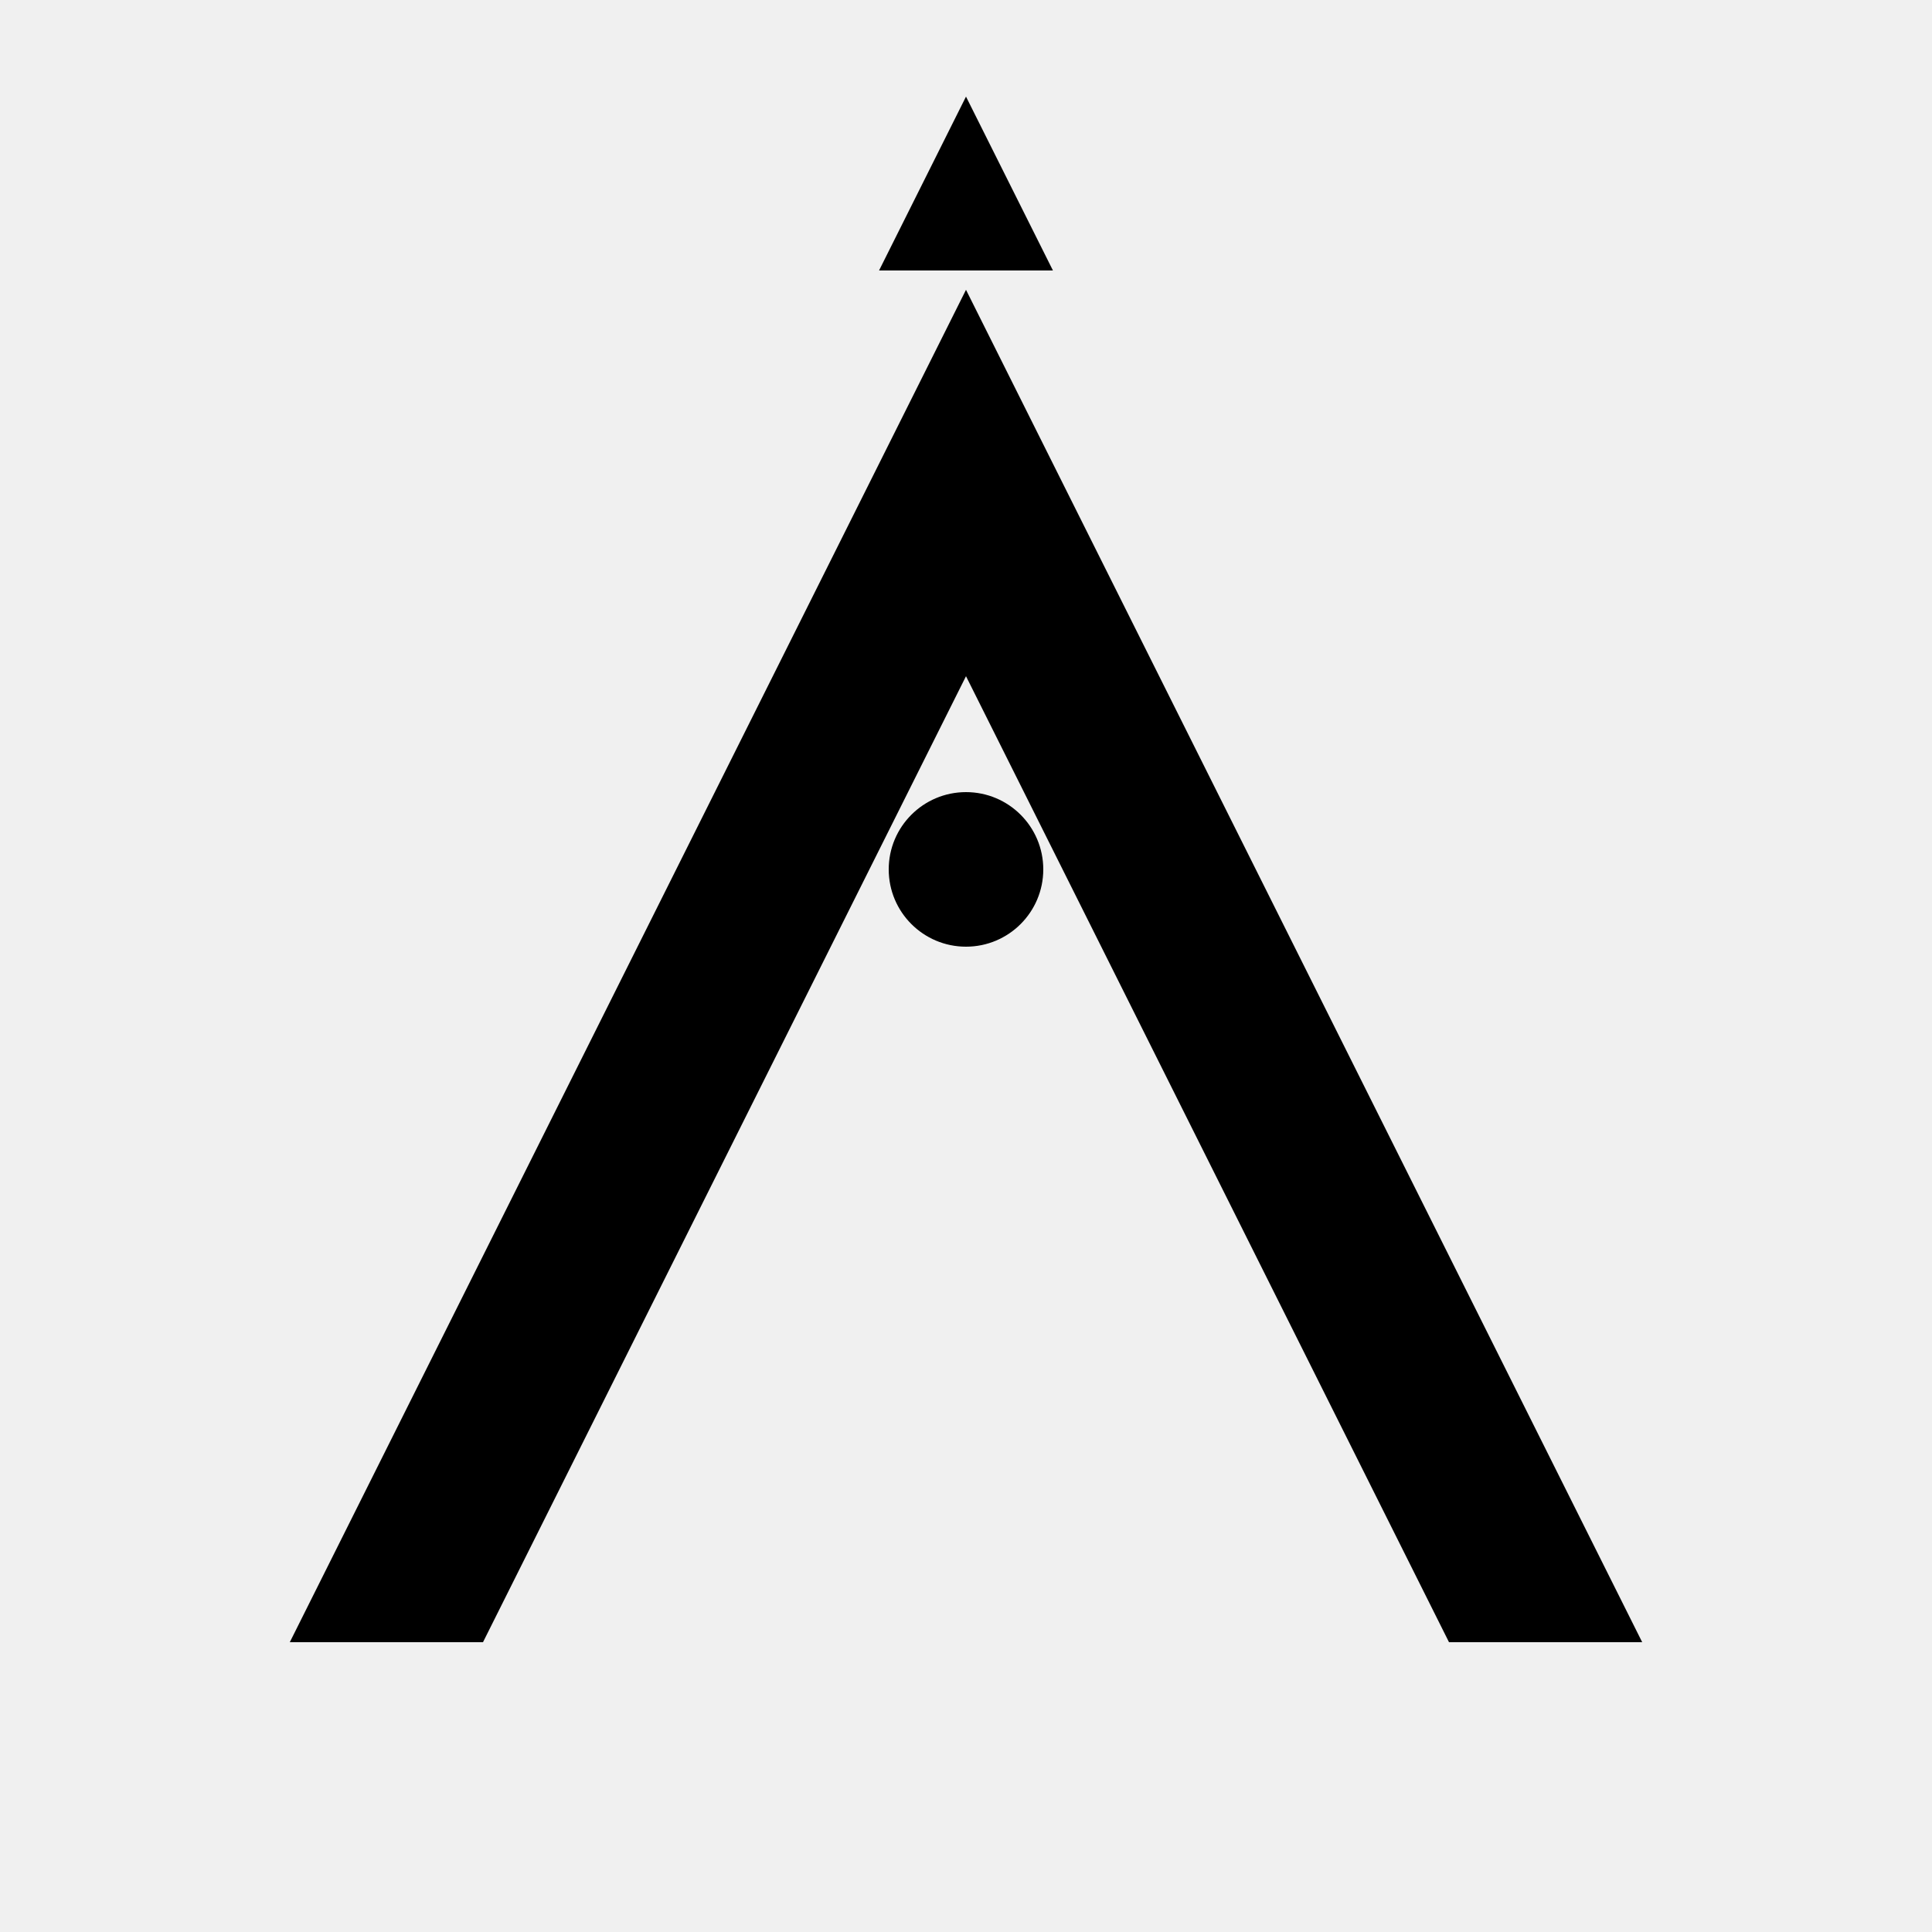
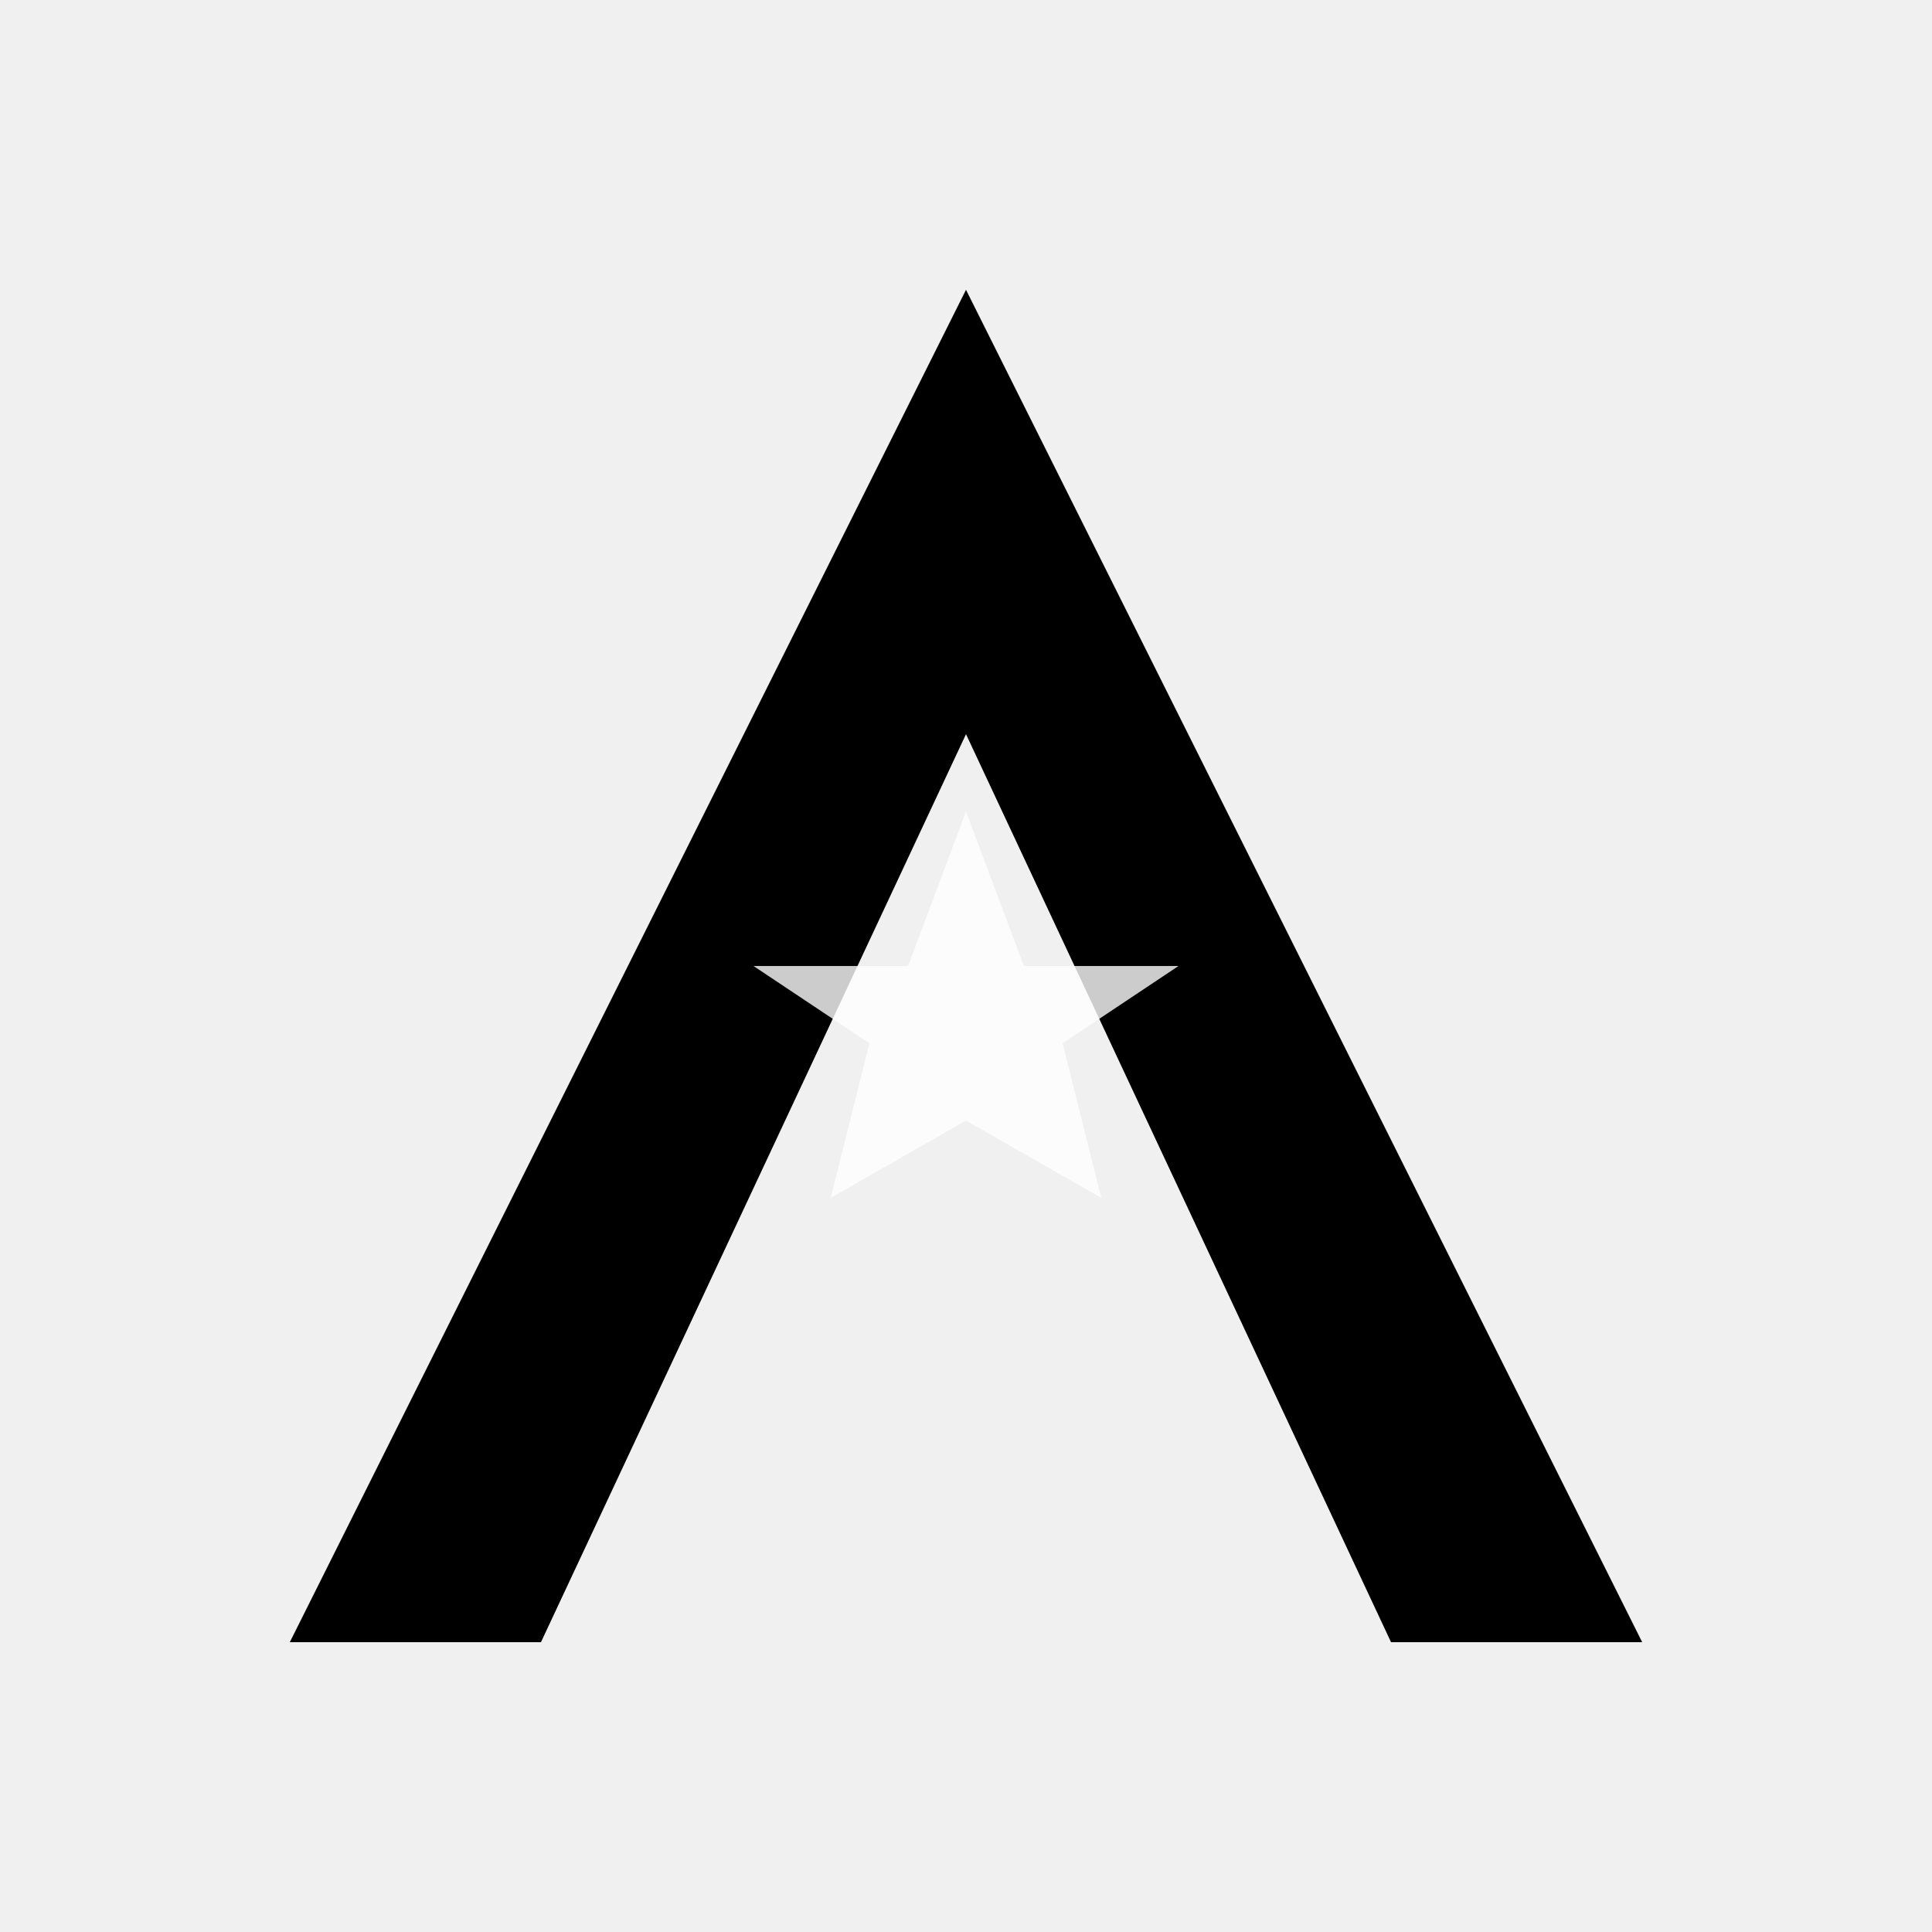
- <svg xmlns="http://www.w3.org/2000/svg" width="100" height="100" viewBox="0 0 100 100" fill="none">
-   <path d="M50 15L15 85H25L50 35L75 85H85L50 15Z" fill="currentColor" />
-   <path d="M50 5L54.5 14H45.5L50 5Z" fill="currentColor" />
-   <circle cx="50" cy="45" r="4" fill="currentColor" />
+ <svg xmlns="http://www.w3.org/2000/svg" viewBox="0 0 100 100" fill="none">
+   <path d="M50 15L85 85H72L50 38L28 85H15L50 15Z" fill="currentColor" />
+   <path d="M50 42L53 50L61 50L55 54L57 62L50 58L43 62L45 54L39 50L47 50L50 42Z" fill="white" fill-opacity="0.8" />
</svg>
